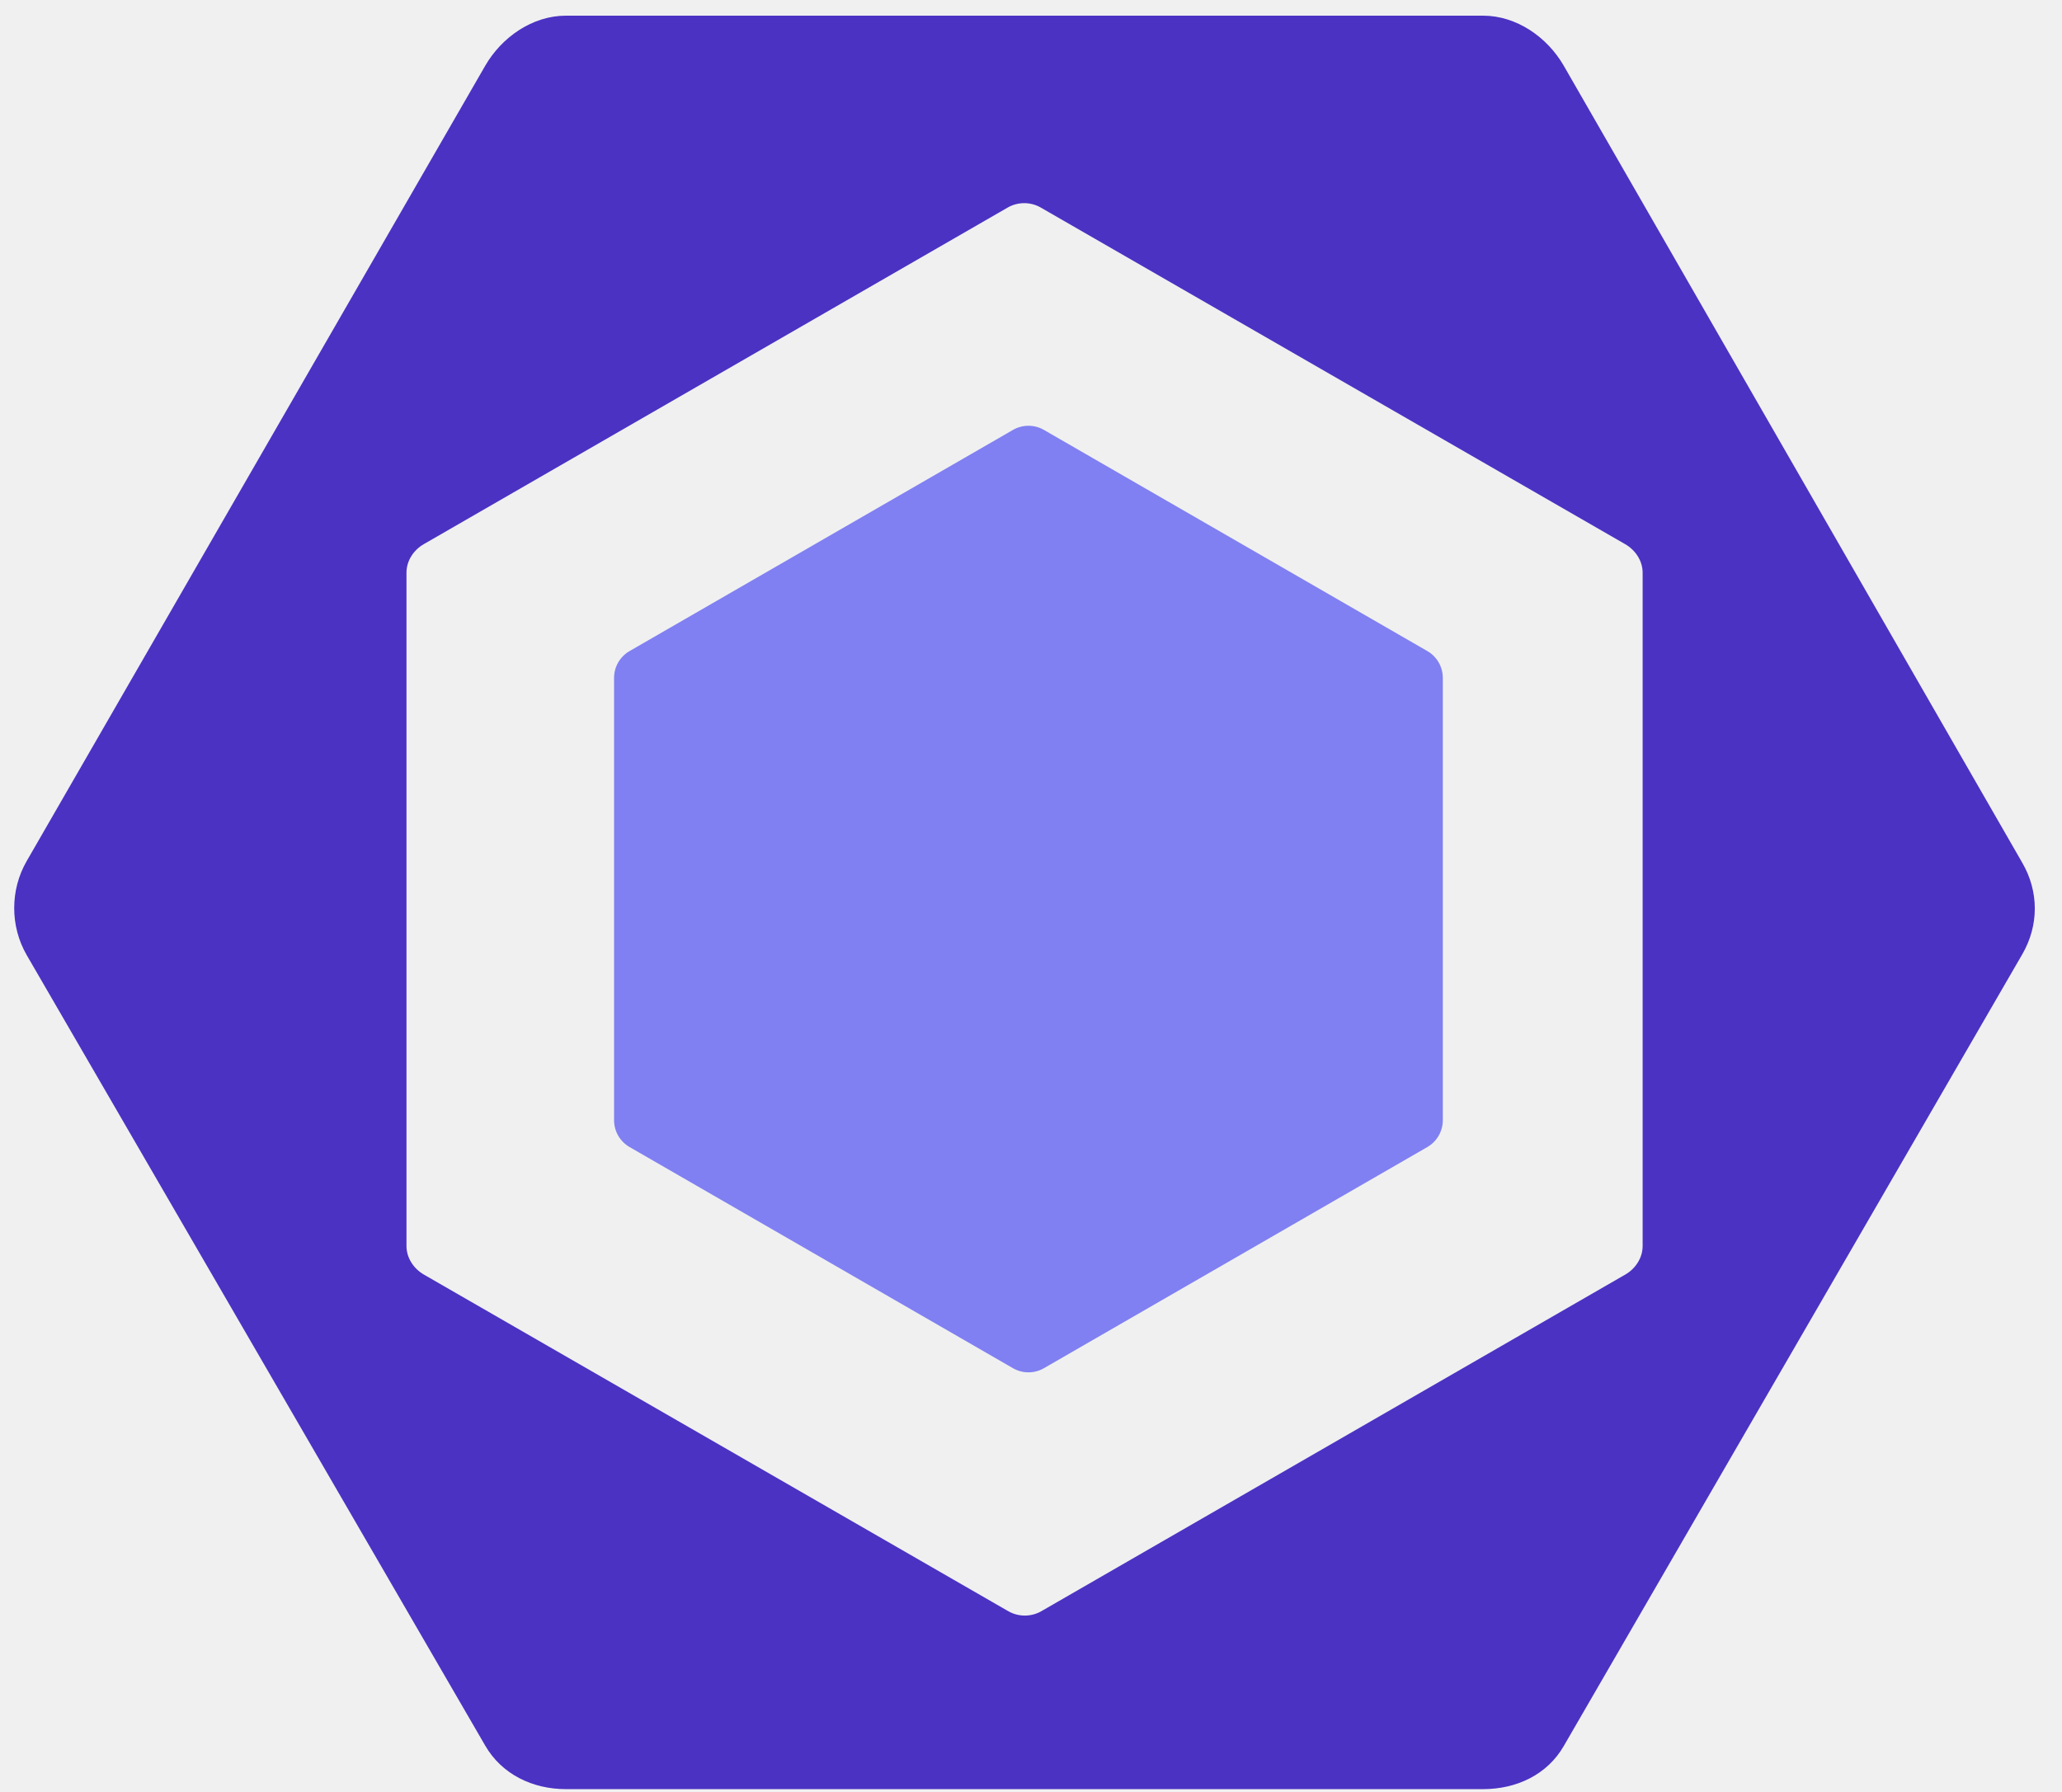
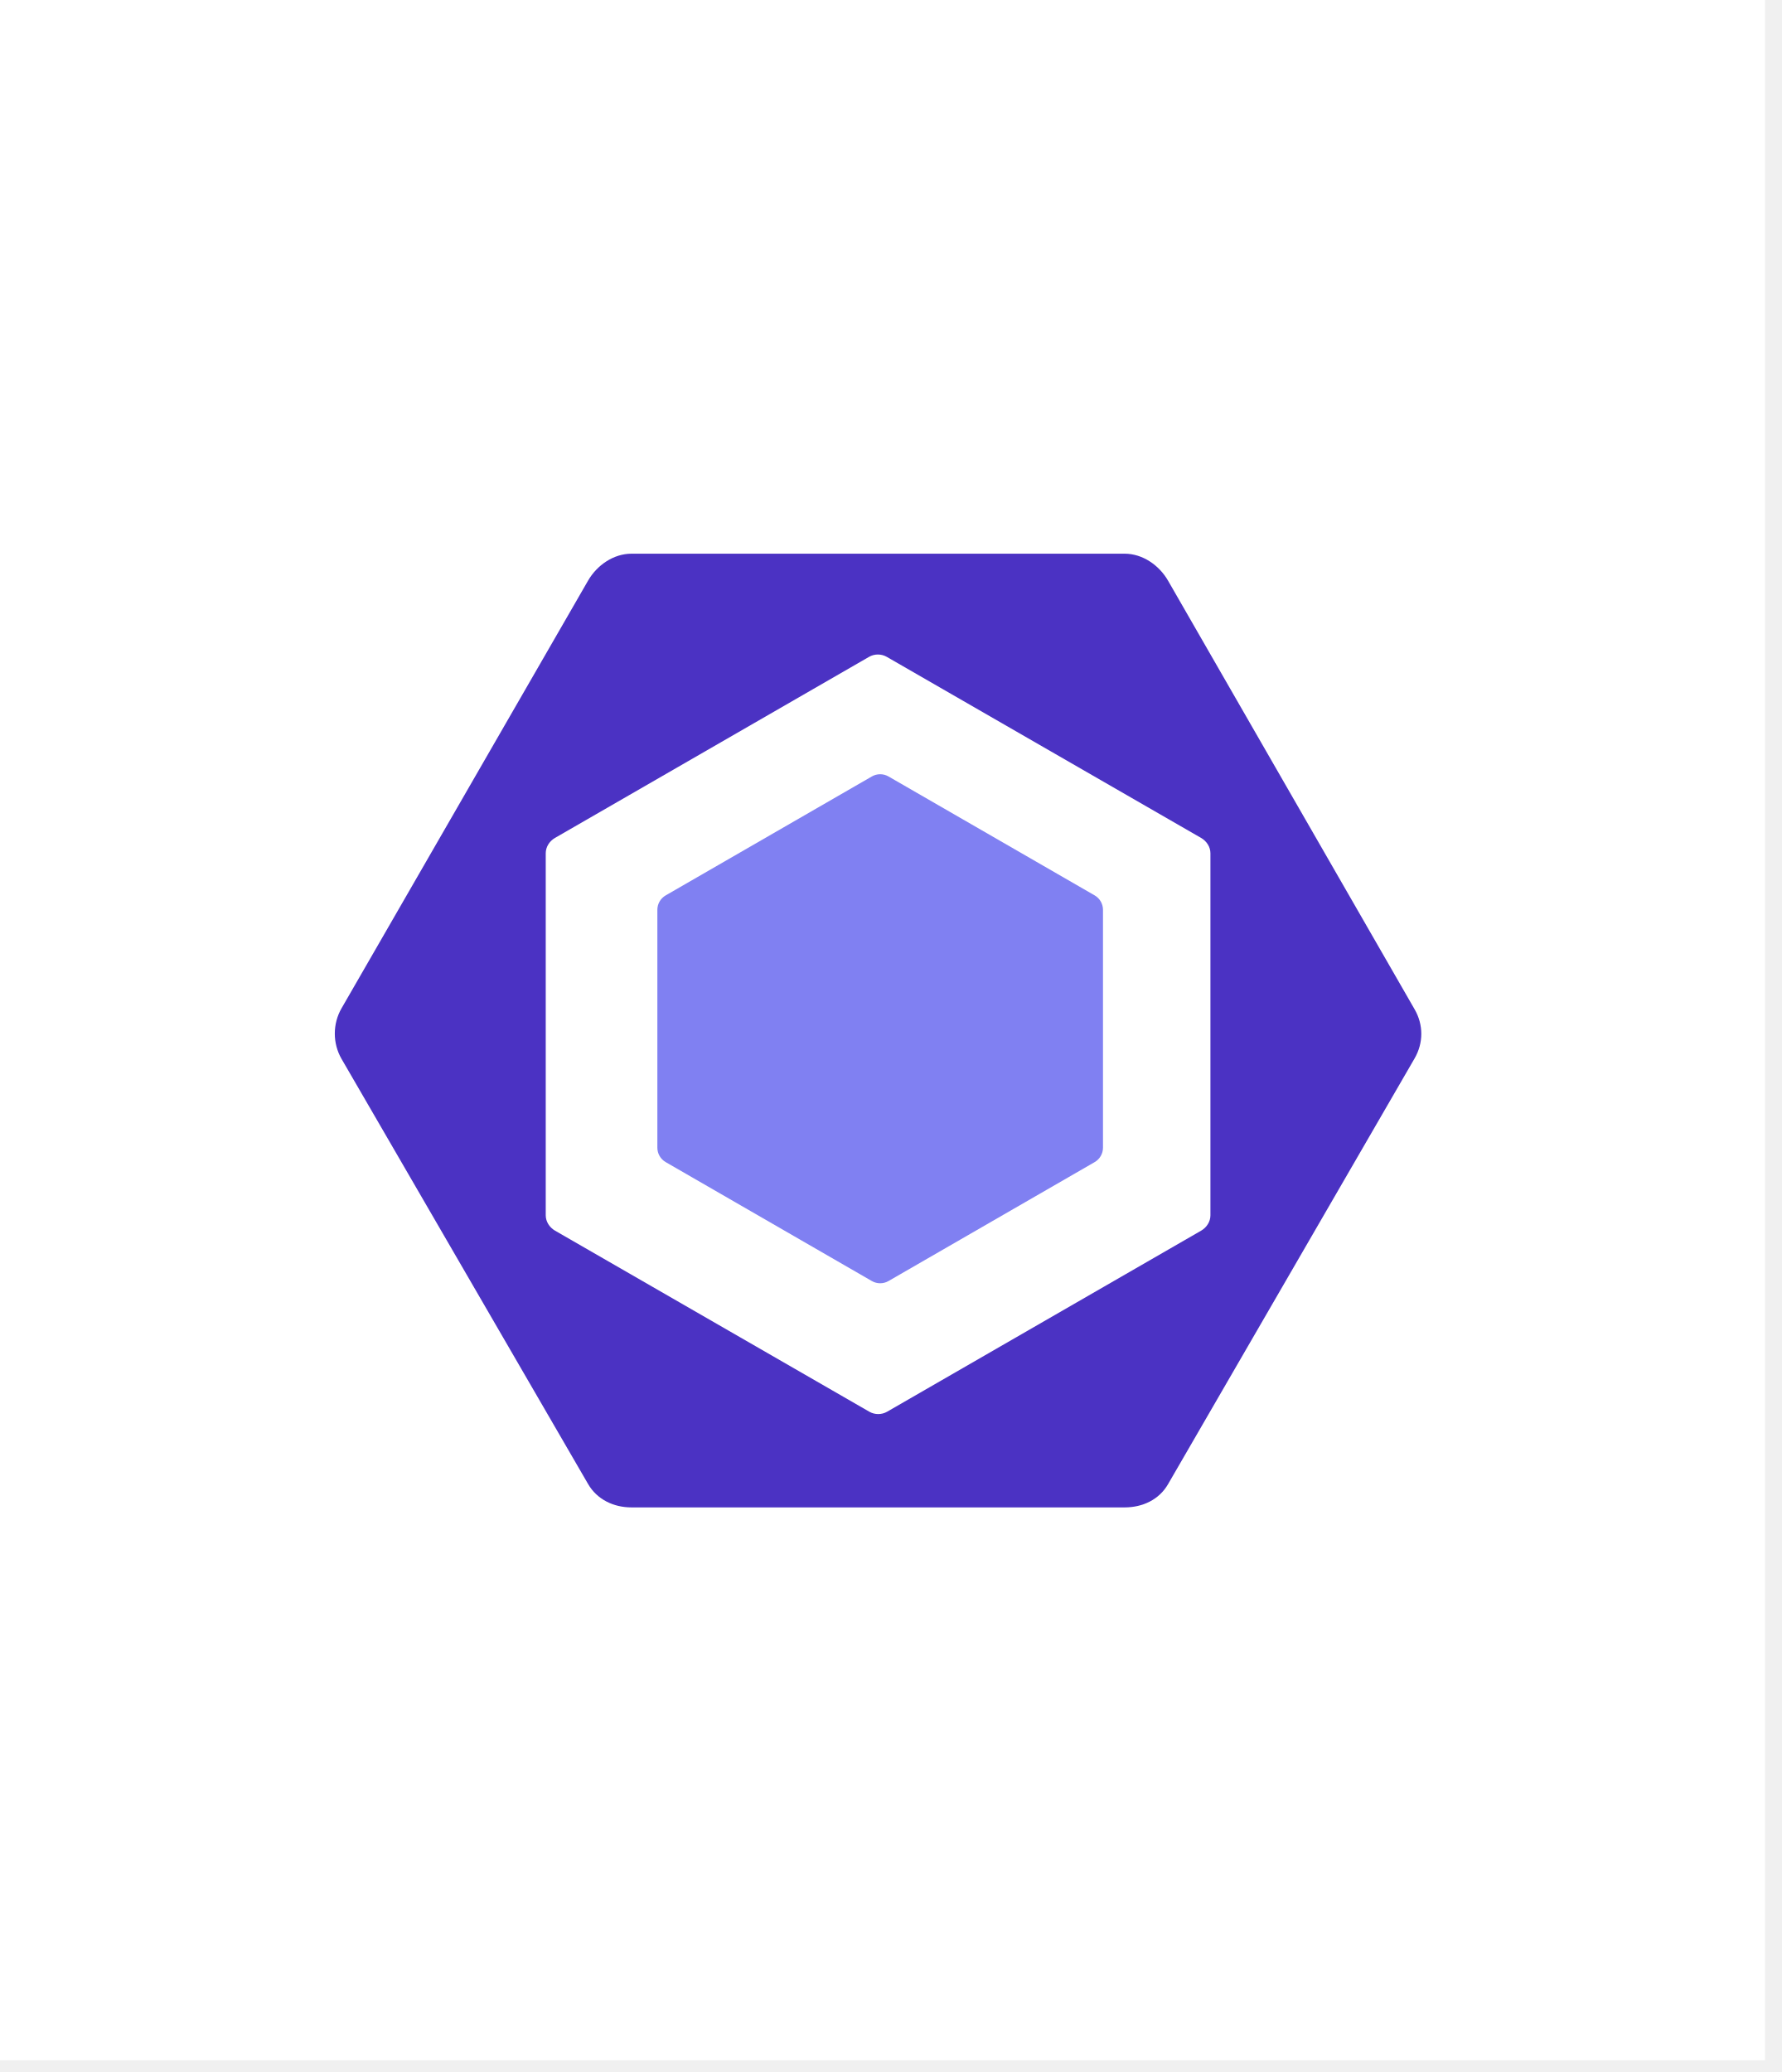
- <svg xmlns="http://www.w3.org/2000/svg" width="61px" height="53px" viewBox="0 0 61 53" version="1.1">
+ <svg xmlns="http://www.w3.org/2000/svg" width="98px" height="114px" viewBox="0 0 98 114" version="1.1">
  <defs />
  <g id="Page-1" stroke="none" stroke-width="1" fill="none" fill-rule="evenodd">
-     <g id="Group-6" transform="translate(-18, -30)">
-       <rect id="Rectangle-1-Copy-2" x="0" y="0" width="97.105" height="113.353" />
+     <g id="Group-6">
+       <rect id="Rectangle-1-Copy-2" fill="#FFFFFF" x="0" y="0" width="97.105" height="113.353" />
      <g id="eslint_logo" transform="translate(18.41983, 30.46356)">
        <g id="Group">
          <path d="M18.205,18.8 L29.546,12.257 C29.83,12.093 30.18,12.093 30.463,12.257 L41.805,18.8 C42.088,18.964 42.263,19.266 42.263,19.594 L42.263,32.68 C42.263,33.008 42.088,33.311 41.805,33.475 L30.463,40.018 C30.18,40.182 29.83,40.182 29.546,40.018 L18.205,33.475 C17.921,33.311 17.746,33.008 17.746,32.68 L17.746,19.594 C17.746,19.266 17.921,18.964 18.205,18.8" id="Shape" fill="#8080F2" />
          <path d="M59.406,25.065 L45.841,1.482 C45.349,0.629 44.438,0 43.453,0 L16.323,0 C15.338,0 14.427,0.629 13.934,1.482 L0.37,25.013 C-0.123,25.866 -0.123,26.942 0.37,27.795 L13.934,51.185 C14.427,52.037 15.338,52.473 16.323,52.473 L43.453,52.473 C44.438,52.473 45.349,52.05 45.841,51.197 L59.406,27.77 C59.899,26.917 59.899,25.917 59.406,25.065 L59.406,25.065 L59.406,25.065 Z M48.174,36.405 C48.174,36.752 47.965,37.072 47.664,37.246 L30.386,47.208 C30.085,47.381 29.709,47.381 29.408,47.208 L12.116,37.246 C11.816,37.072 11.605,36.752 11.605,36.405 L11.605,16.48 C11.605,16.133 11.812,15.813 12.113,15.639 L29.391,5.677 C29.692,5.504 30.068,5.504 30.368,5.677 L47.661,15.639 C47.962,15.813 48.174,16.133 48.174,16.48 L48.174,36.405 L48.174,36.405 L48.174,36.405 Z" id="Shape" fill="#4B32C3" />
        </g>
      </g>
    </g>
  </g>
</svg>
